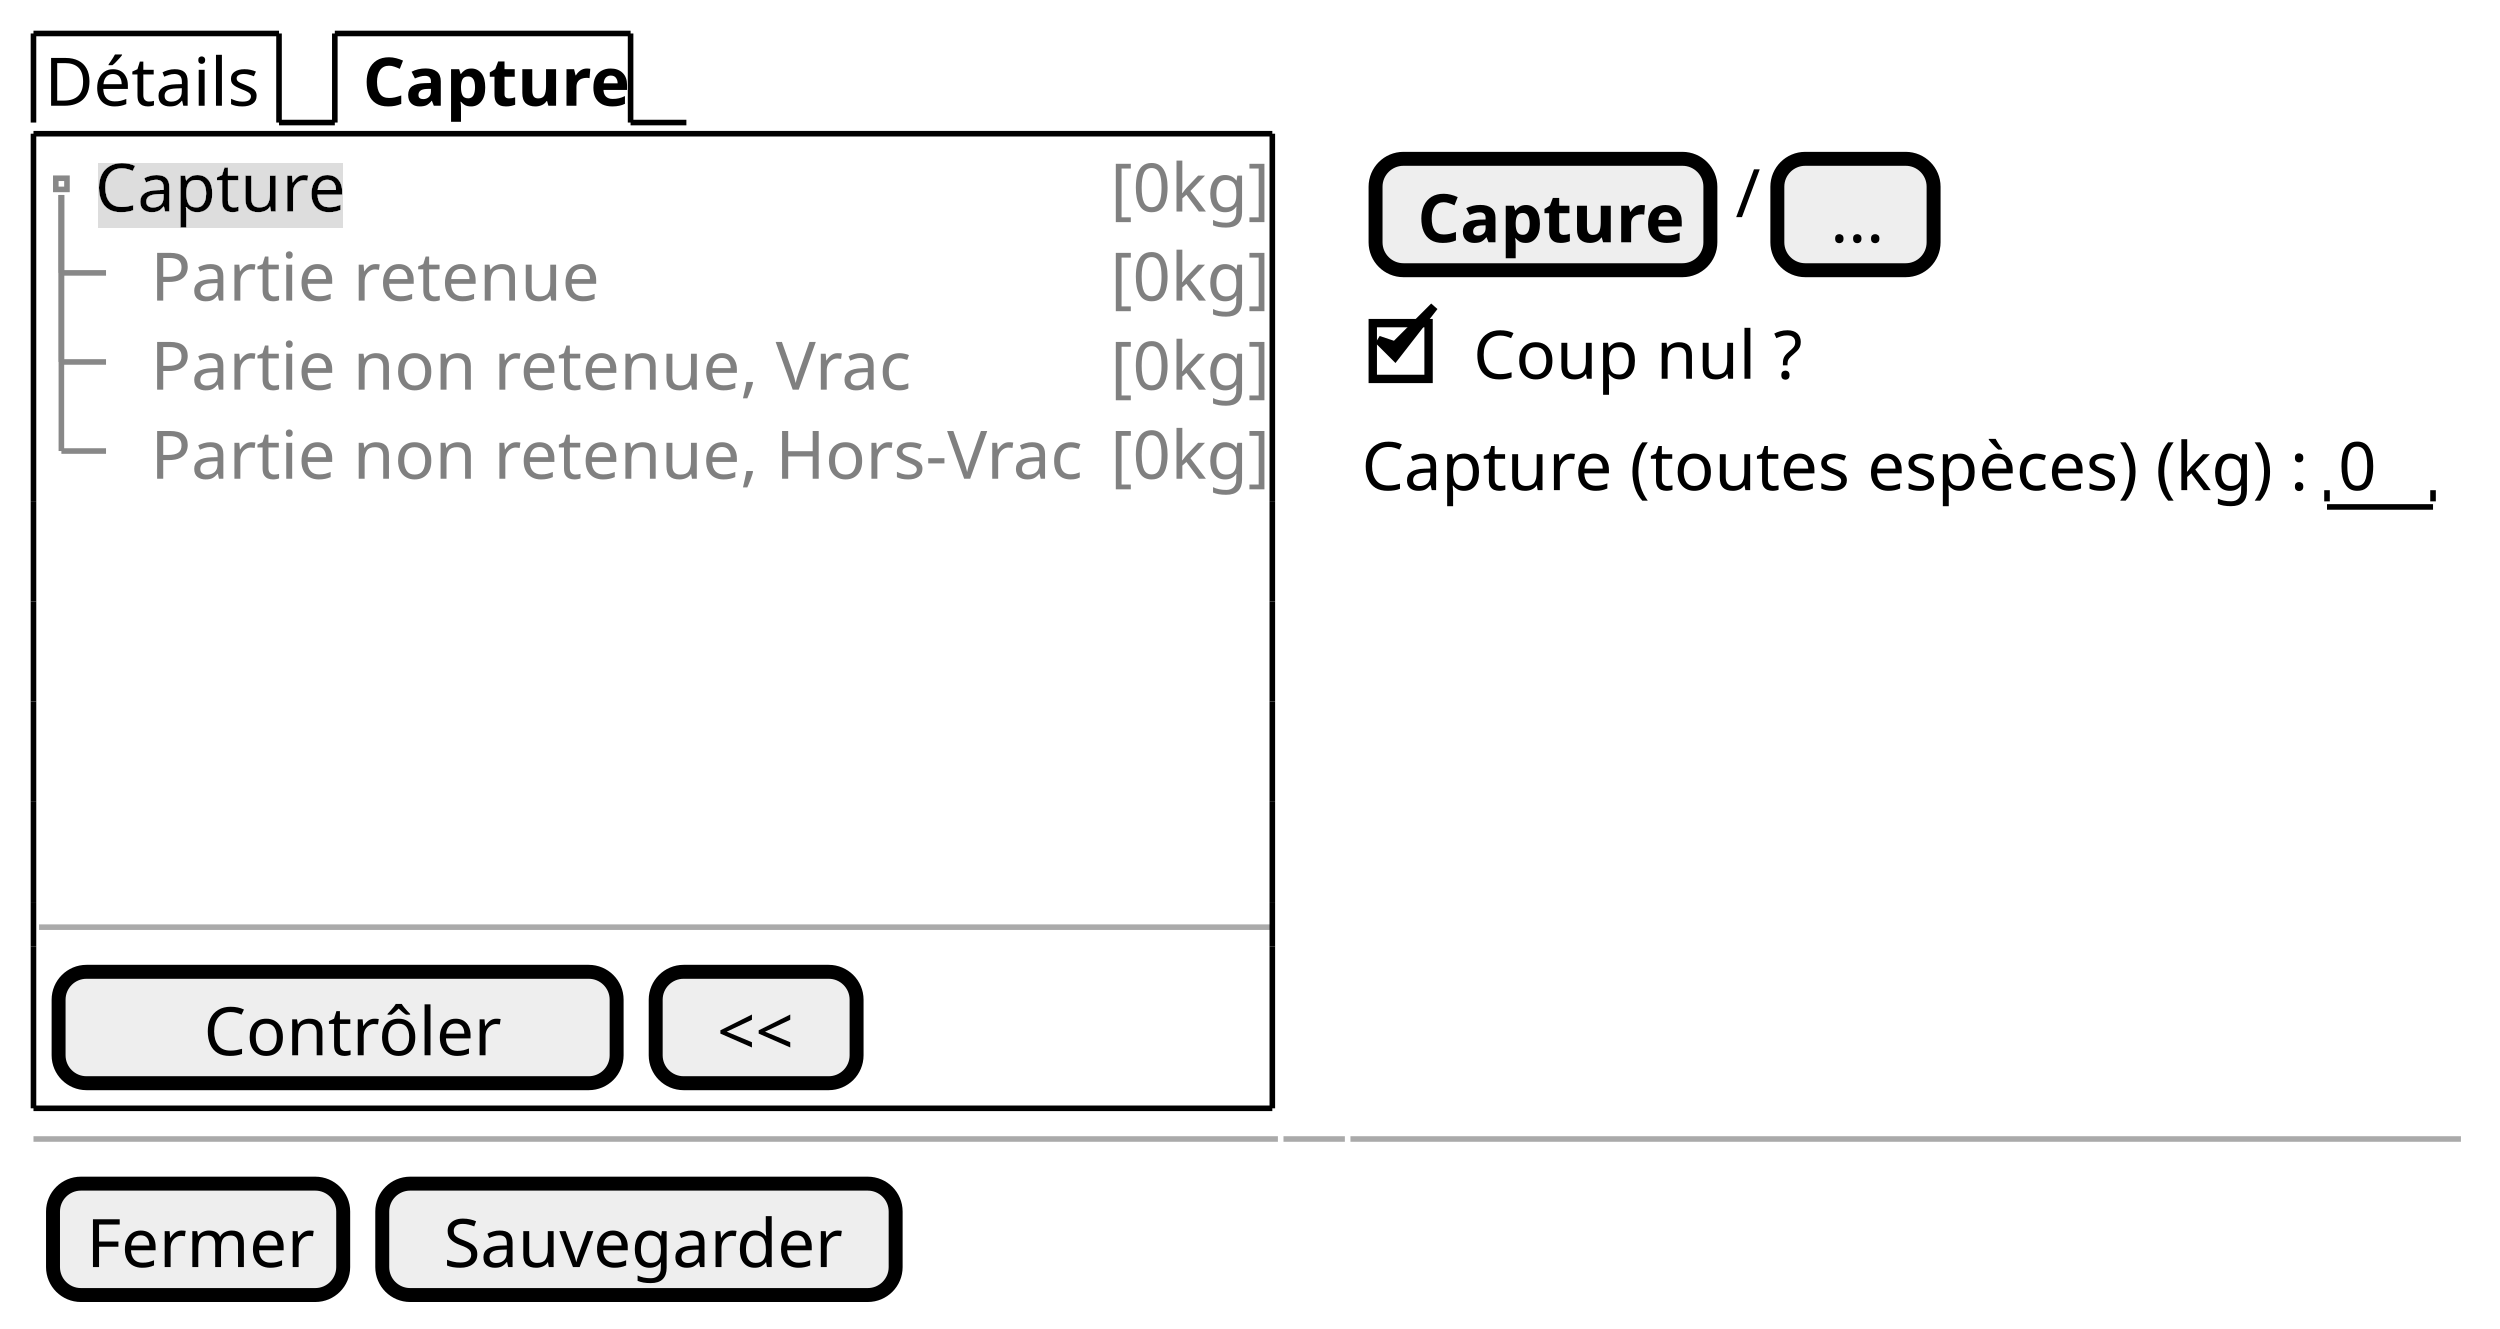
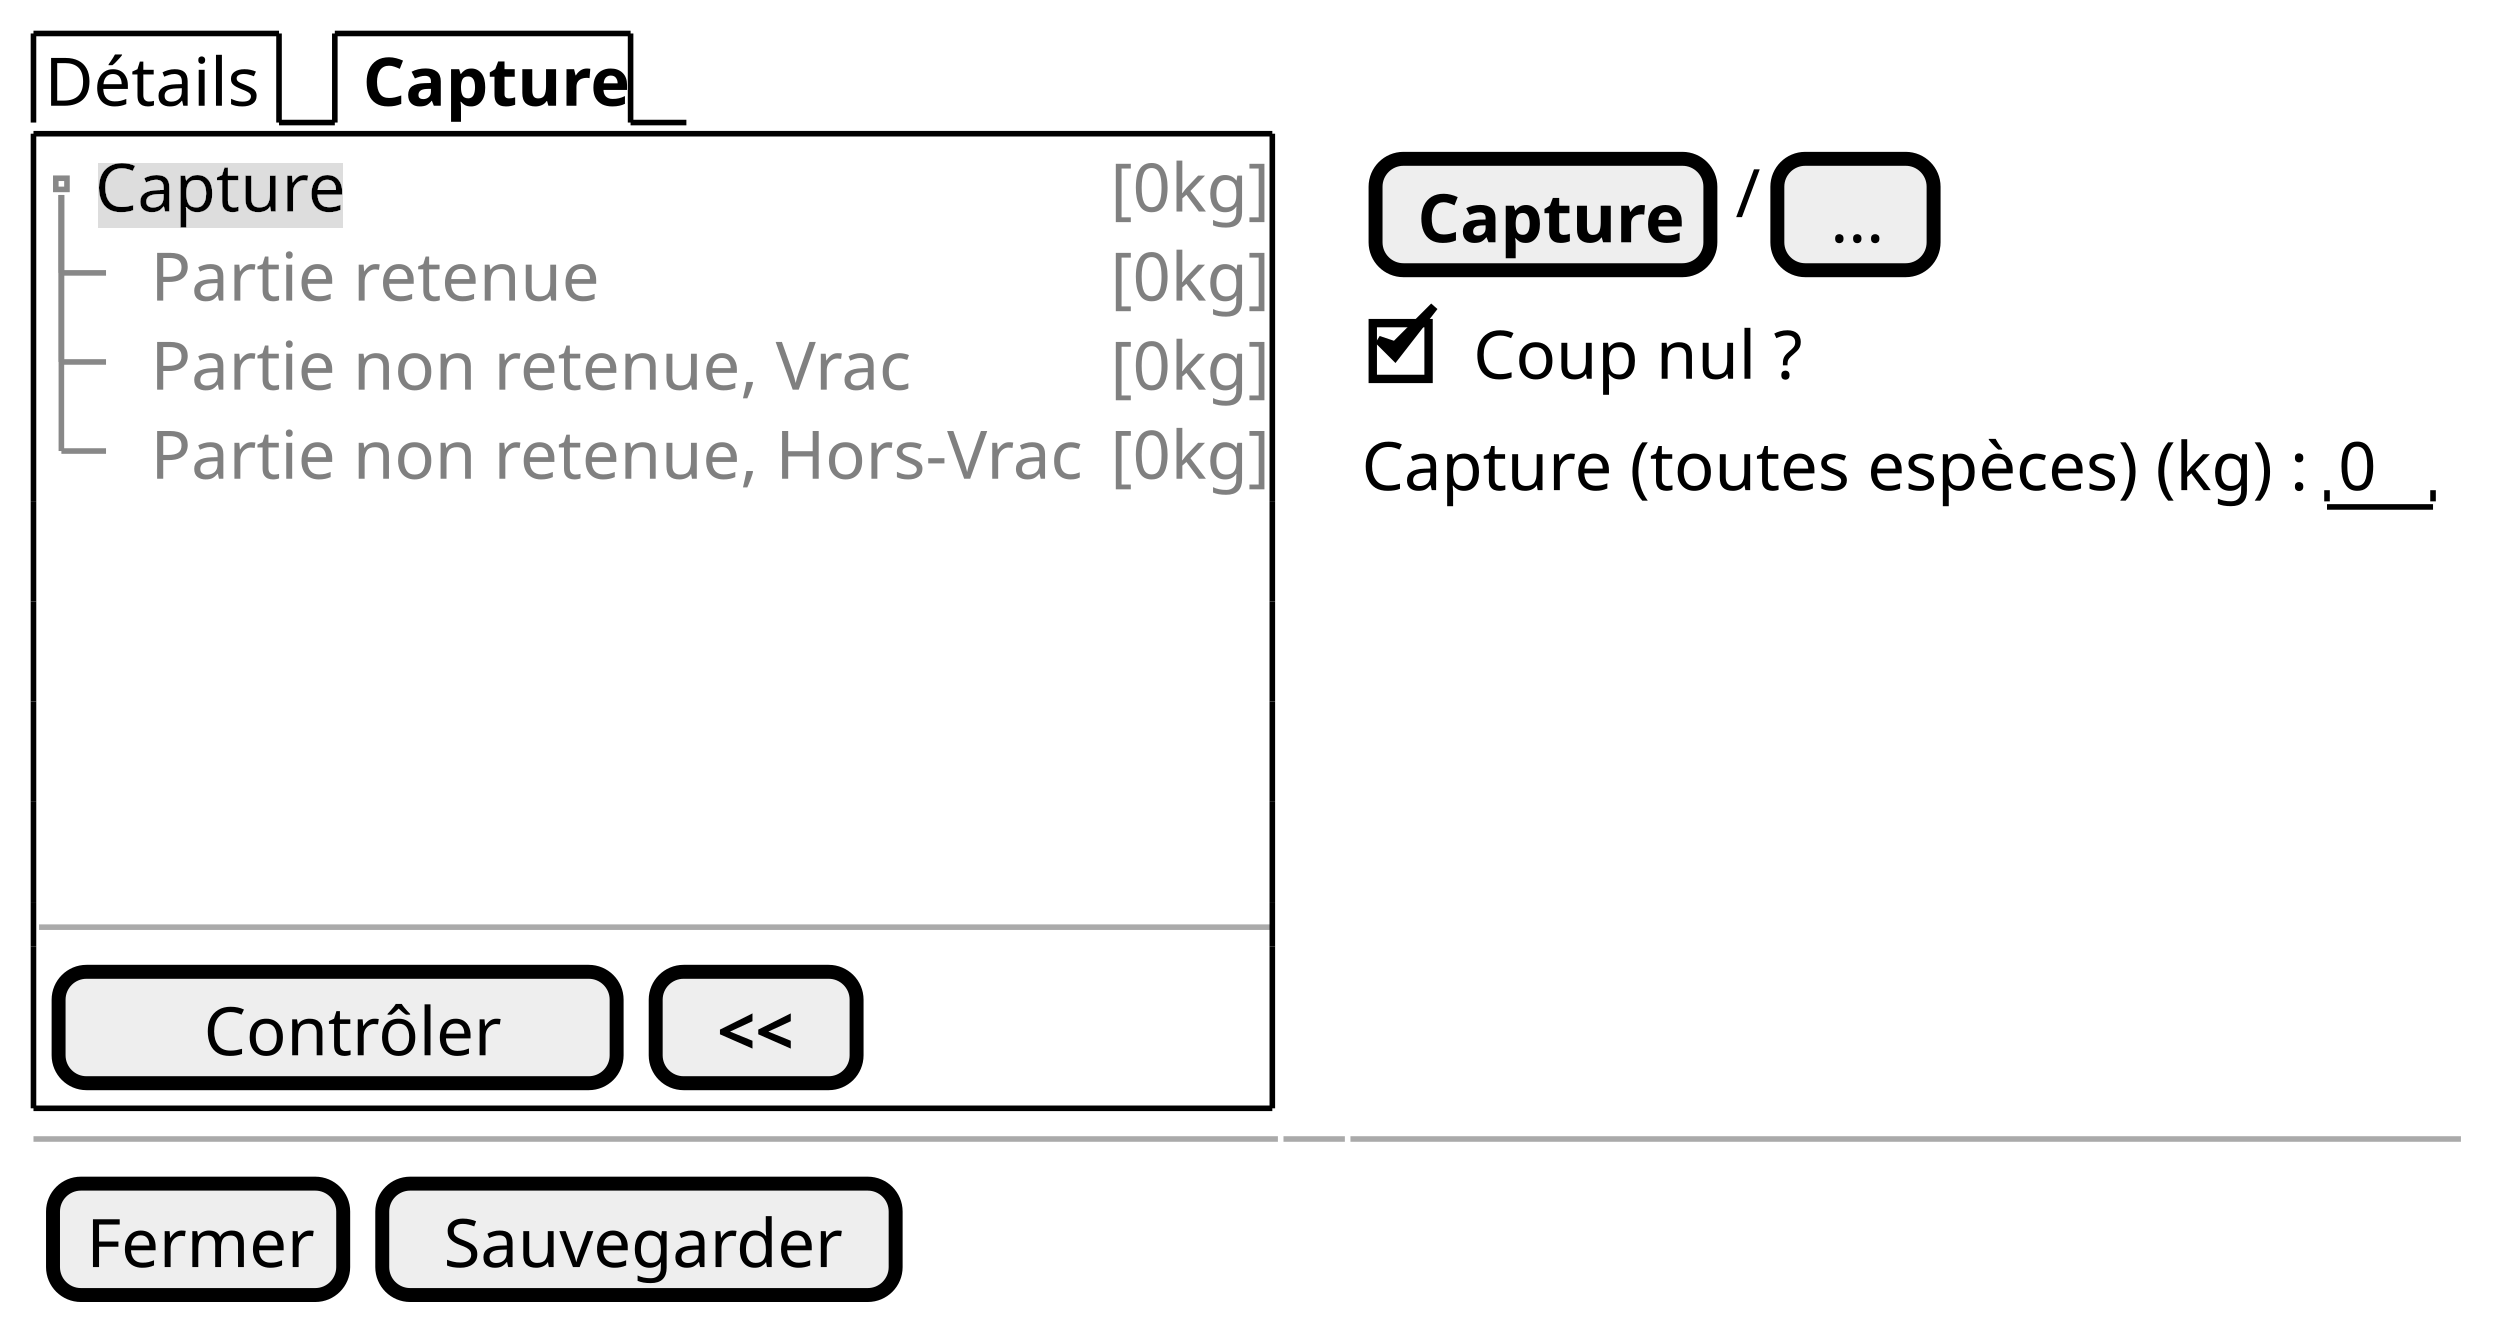
<svg xmlns="http://www.w3.org/2000/svg" contentStyleType="text/css" height="238px" preserveAspectRatio="none" style="width:448px;height:238px;background:#FFFFFF;" version="1.1" viewBox="0 0 448 238" width="448px" zoomAndPan="magnify">
  <defs>
-     <filter height="1" id="bxwhonf21z3pm0" width="1" x="0" y="0">
+     <filter height="1" id="b1otib3ukxmxou0" width="1" x="0" y="0">
      <feFlood flood-color="#DDDDDD" result="flood" />
      <feComposite in="SourceGraphic" in2="flood" operator="over" />
    </filter>
  </defs>
  <g>
    <text fill="#000000" font-family="sans-serif" font-size="12" lengthAdjust="spacing" textLength="39" x="8" y="18.949">Détails</text>
    <line style="stroke:#000000;stroke-width:1.0;" x1="6" x2="6" y1="6" y2="21.961" />
    <line style="stroke:#000000;stroke-width:1.0;" x1="6" x2="50" y1="6" y2="6" />
    <line style="stroke:#000000;stroke-width:1.0;" x1="50" x2="50" y1="6" y2="21.961" />
    <line style="stroke:#000000;stroke-width:1.0;" x1="50" x2="60" y1="21.961" y2="21.961" />
    <text fill="#000000" font-family="sans-serif" font-size="12" font-weight="bold" lengthAdjust="spacing" textLength="45" x="65" y="18.949">Capture</text>
    <line style="stroke:#000000;stroke-width:1.0;" x1="60" x2="60" y1="6" y2="21.961" />
    <line style="stroke:#000000;stroke-width:1.0;" x1="60" x2="113" y1="6" y2="6" />
    <line style="stroke:#000000;stroke-width:1.0;" x1="113" x2="113" y1="6" y2="21.961" />
    <line style="stroke:#000000;stroke-width:1.0;" x1="113" x2="123" y1="21.961" y2="21.961" />
-     <text fill="#000000" filter="url(#bxwhonf21z3pm0)" font-family="sans-serif" font-size="12" lengthAdjust="spacing" textLength="44" x="17" y="37.91">Capture</text>
+     <text fill="#000000" filter="url(#b1otib3ukxmxou0)" font-family="sans-serif" font-size="12" lengthAdjust="spacing" textLength="44" x="17" y="37.91">Capture</text>
    <text fill="#808080" font-family="sans-serif" font-size="12" lengthAdjust="spacing" textLength="26" x="199" y="37.91">[0kg]</text>
    <text fill="#808080" font-family="sans-serif" font-size="12" lengthAdjust="spacing" textLength="77" x="27" y="53.871">Partie retenue</text>
    <text fill="#808080" font-family="sans-serif" font-size="12" lengthAdjust="spacing" textLength="26" x="199" y="53.871">[0kg]</text>
    <text fill="#808080" font-family="sans-serif" font-size="12" lengthAdjust="spacing" textLength="131" x="27" y="69.832">Partie non retenue, Vrac</text>
    <text fill="#808080" font-family="sans-serif" font-size="12" lengthAdjust="spacing" textLength="26" x="199" y="69.832">[0kg]</text>
    <text fill="#808080" font-family="sans-serif" font-size="12" lengthAdjust="spacing" textLength="162" x="27" y="85.793">Partie non retenue, Hors-Vrac</text>
    <text fill="#808080" font-family="sans-serif" font-size="12" lengthAdjust="spacing" textLength="26" x="199" y="85.793">[0kg]</text>
    <rect fill="none" height="2" style="stroke:#888888;stroke-width:1.0;" width="2" x="10" y="31.941" />
    <line style="stroke:#888888;stroke-width:1.0;" x1="11" x2="11" y1="34.941" y2="48.902" />
    <line style="stroke:#888888;stroke-width:1.0;" x1="11" x2="19" y1="48.902" y2="48.902" />
    <line style="stroke:#888888;stroke-width:1.0;" x1="11" x2="11" y1="34.941" y2="64.863" />
    <line style="stroke:#888888;stroke-width:1.0;" x1="11" x2="19" y1="64.863" y2="64.863" />
    <line style="stroke:#888888;stroke-width:1.0;" x1="11" x2="11" y1="34.941" y2="80.824" />
    <line style="stroke:#888888;stroke-width:1.0;" x1="11" x2="19" y1="80.824" y2="80.824" />
    <line style="stroke:#AAAAAA;stroke-width:1.0;" x1="7" x2="228" y1="166.148" y2="166.148" />
    <rect fill="#EEEEEE" height="19.961" rx="5" ry="5" style="stroke:#000000;stroke-width:2.5;" width="100" x="10.5" y="174.148" />
    <text fill="#000000" font-family="sans-serif" font-size="12" lengthAdjust="spacing" textLength="51" x="36.5" y="189.098">Contrôler</text>
    <rect fill="#EEEEEE" height="19.961" rx="5" ry="5" style="stroke:#000000;stroke-width:2.5;" width="36" x="117.5" y="174.148" />
-     <text fill="#000000" font-family="sans-serif" font-size="12" lengthAdjust="spacing" textLength="14" x="128.5" y="189.098">&lt;&lt;</text>
+     <text fill="#000000" font-family="sans-serif" font-size="12" font-weight="bold" lengthAdjust="spacing" textLength="14" x="128.5" y="189.098">&lt;&lt;</text>
    <line style="stroke:#000000;stroke-width:1.0;" x1="6" x2="228" y1="23.961" y2="23.961" />
    <line style="stroke:#000000;stroke-width:1.0;" x1="6" x2="228" y1="198.609" y2="198.609" />
    <line style="stroke:#000000;stroke-width:1.0;" x1="6" x2="6" y1="23.961" y2="89.805" />
    <line style="stroke:#000000;stroke-width:1.0;" x1="228" x2="228" y1="23.961" y2="89.805" />
    <line style="stroke:#000000;stroke-width:1.0;" x1="6" x2="6" y1="161.648" y2="169.648" />
    <line style="stroke:#000000;stroke-width:1.0;" x1="228" x2="228" y1="161.648" y2="169.648" />
    <line style="stroke:#000000;stroke-width:1.0;" x1="6" x2="6" y1="125.727" y2="143.688" />
    <line style="stroke:#000000;stroke-width:1.0;" x1="228" x2="228" y1="125.727" y2="143.688" />
    <line style="stroke:#000000;stroke-width:1.0;" x1="6" x2="6" y1="89.805" y2="107.766" />
    <line style="stroke:#000000;stroke-width:1.0;" x1="228" x2="228" y1="89.805" y2="107.766" />
    <line style="stroke:#000000;stroke-width:1.0;" x1="6" x2="6" y1="169.648" y2="198.609" />
    <line style="stroke:#000000;stroke-width:1.0;" x1="228" x2="228" y1="169.648" y2="198.609" />
    <line style="stroke:#000000;stroke-width:1.0;" x1="6" x2="6" y1="143.688" y2="161.648" />
    <line style="stroke:#000000;stroke-width:1.0;" x1="228" x2="228" y1="143.688" y2="161.648" />
    <line style="stroke:#000000;stroke-width:1.0;" x1="6" x2="6" y1="107.766" y2="125.727" />
    <line style="stroke:#000000;stroke-width:1.0;" x1="228" x2="228" y1="107.766" y2="125.727" />
    <rect fill="#EEEEEE" height="19.961" rx="5" ry="5" style="stroke:#000000;stroke-width:2.5;" width="60" x="246.5" y="28.461" />
    <text fill="#000000" font-family="sans-serif" font-size="12" font-weight="bold" lengthAdjust="spacing" textLength="45" x="254" y="43.41">Capture</text>
    <text fill="#000000" font-family="sans-serif" font-size="12" lengthAdjust="spacing" textLength="3" x="311" y="38.91">/</text>
    <rect fill="#EEEEEE" height="19.961" rx="5" ry="5" style="stroke:#000000;stroke-width:2.5;" width="28" x="318.5" y="28.461" />
    <text fill="#000000" font-family="sans-serif" font-size="12" lengthAdjust="spacing" textLength="9" x="328" y="43.41">...</text>
    <text fill="#000000" font-family="sans-serif" font-size="12" lengthAdjust="spacing" textLength="60" x="264" y="67.871">Coup nul ?</text>
    <rect fill="none" height="10" style="stroke:#000000;stroke-width:1.5;" width="10" x="246" y="57.902" />
    <polygon fill="#000000" points="247,60.922,250,63.922,257,54.922,250,61.922" style="stroke:#000000;stroke-width:1.5;" />
    <text fill="#000000" font-family="sans-serif" font-size="12" lengthAdjust="spacing" textLength="170" x="244" y="87.832">Capture (toutes espèces) (kg) :</text>
    <text fill="#000000" font-family="sans-serif" font-size="12" lengthAdjust="spacing" textLength="7" x="419" y="87.832">0</text>
    <line style="stroke:#000000;stroke-width:1.0;" x1="417" x2="436" y1="90.844" y2="90.844" />
    <line style="stroke:#000000;stroke-width:1.0;" x1="417" x2="417" y1="87.844" y2="89.844" />
    <line style="stroke:#000000;stroke-width:1.0;" x1="436" x2="436" y1="87.844" y2="89.844" />
    <line style="stroke:#AAAAAA;stroke-width:1.0;" x1="6" x2="229" y1="204.109" y2="204.109" />
    <line style="stroke:#AAAAAA;stroke-width:1.0;" x1="230" x2="241" y1="204.109" y2="204.109" />
    <line style="stroke:#AAAAAA;stroke-width:1.0;" x1="242" x2="441" y1="204.109" y2="204.109" />
    <rect fill="#EEEEEE" height="19.961" rx="5" ry="5" style="stroke:#000000;stroke-width:2.5;" width="52" x="9.5" y="212.109" />
    <text fill="#000000" font-family="sans-serif" font-size="12" lengthAdjust="spacing" textLength="40" x="15.5" y="227.059">Fermer</text>
    <rect fill="#EEEEEE" height="19.961" rx="5" ry="5" style="stroke:#000000;stroke-width:2.5;" width="92" x="68.5" y="212.109" />
    <text fill="#000000" font-family="sans-serif" font-size="12" lengthAdjust="spacing" textLength="70" x="79.5" y="227.059">Sauvegarder</text>
  </g>
</svg>
